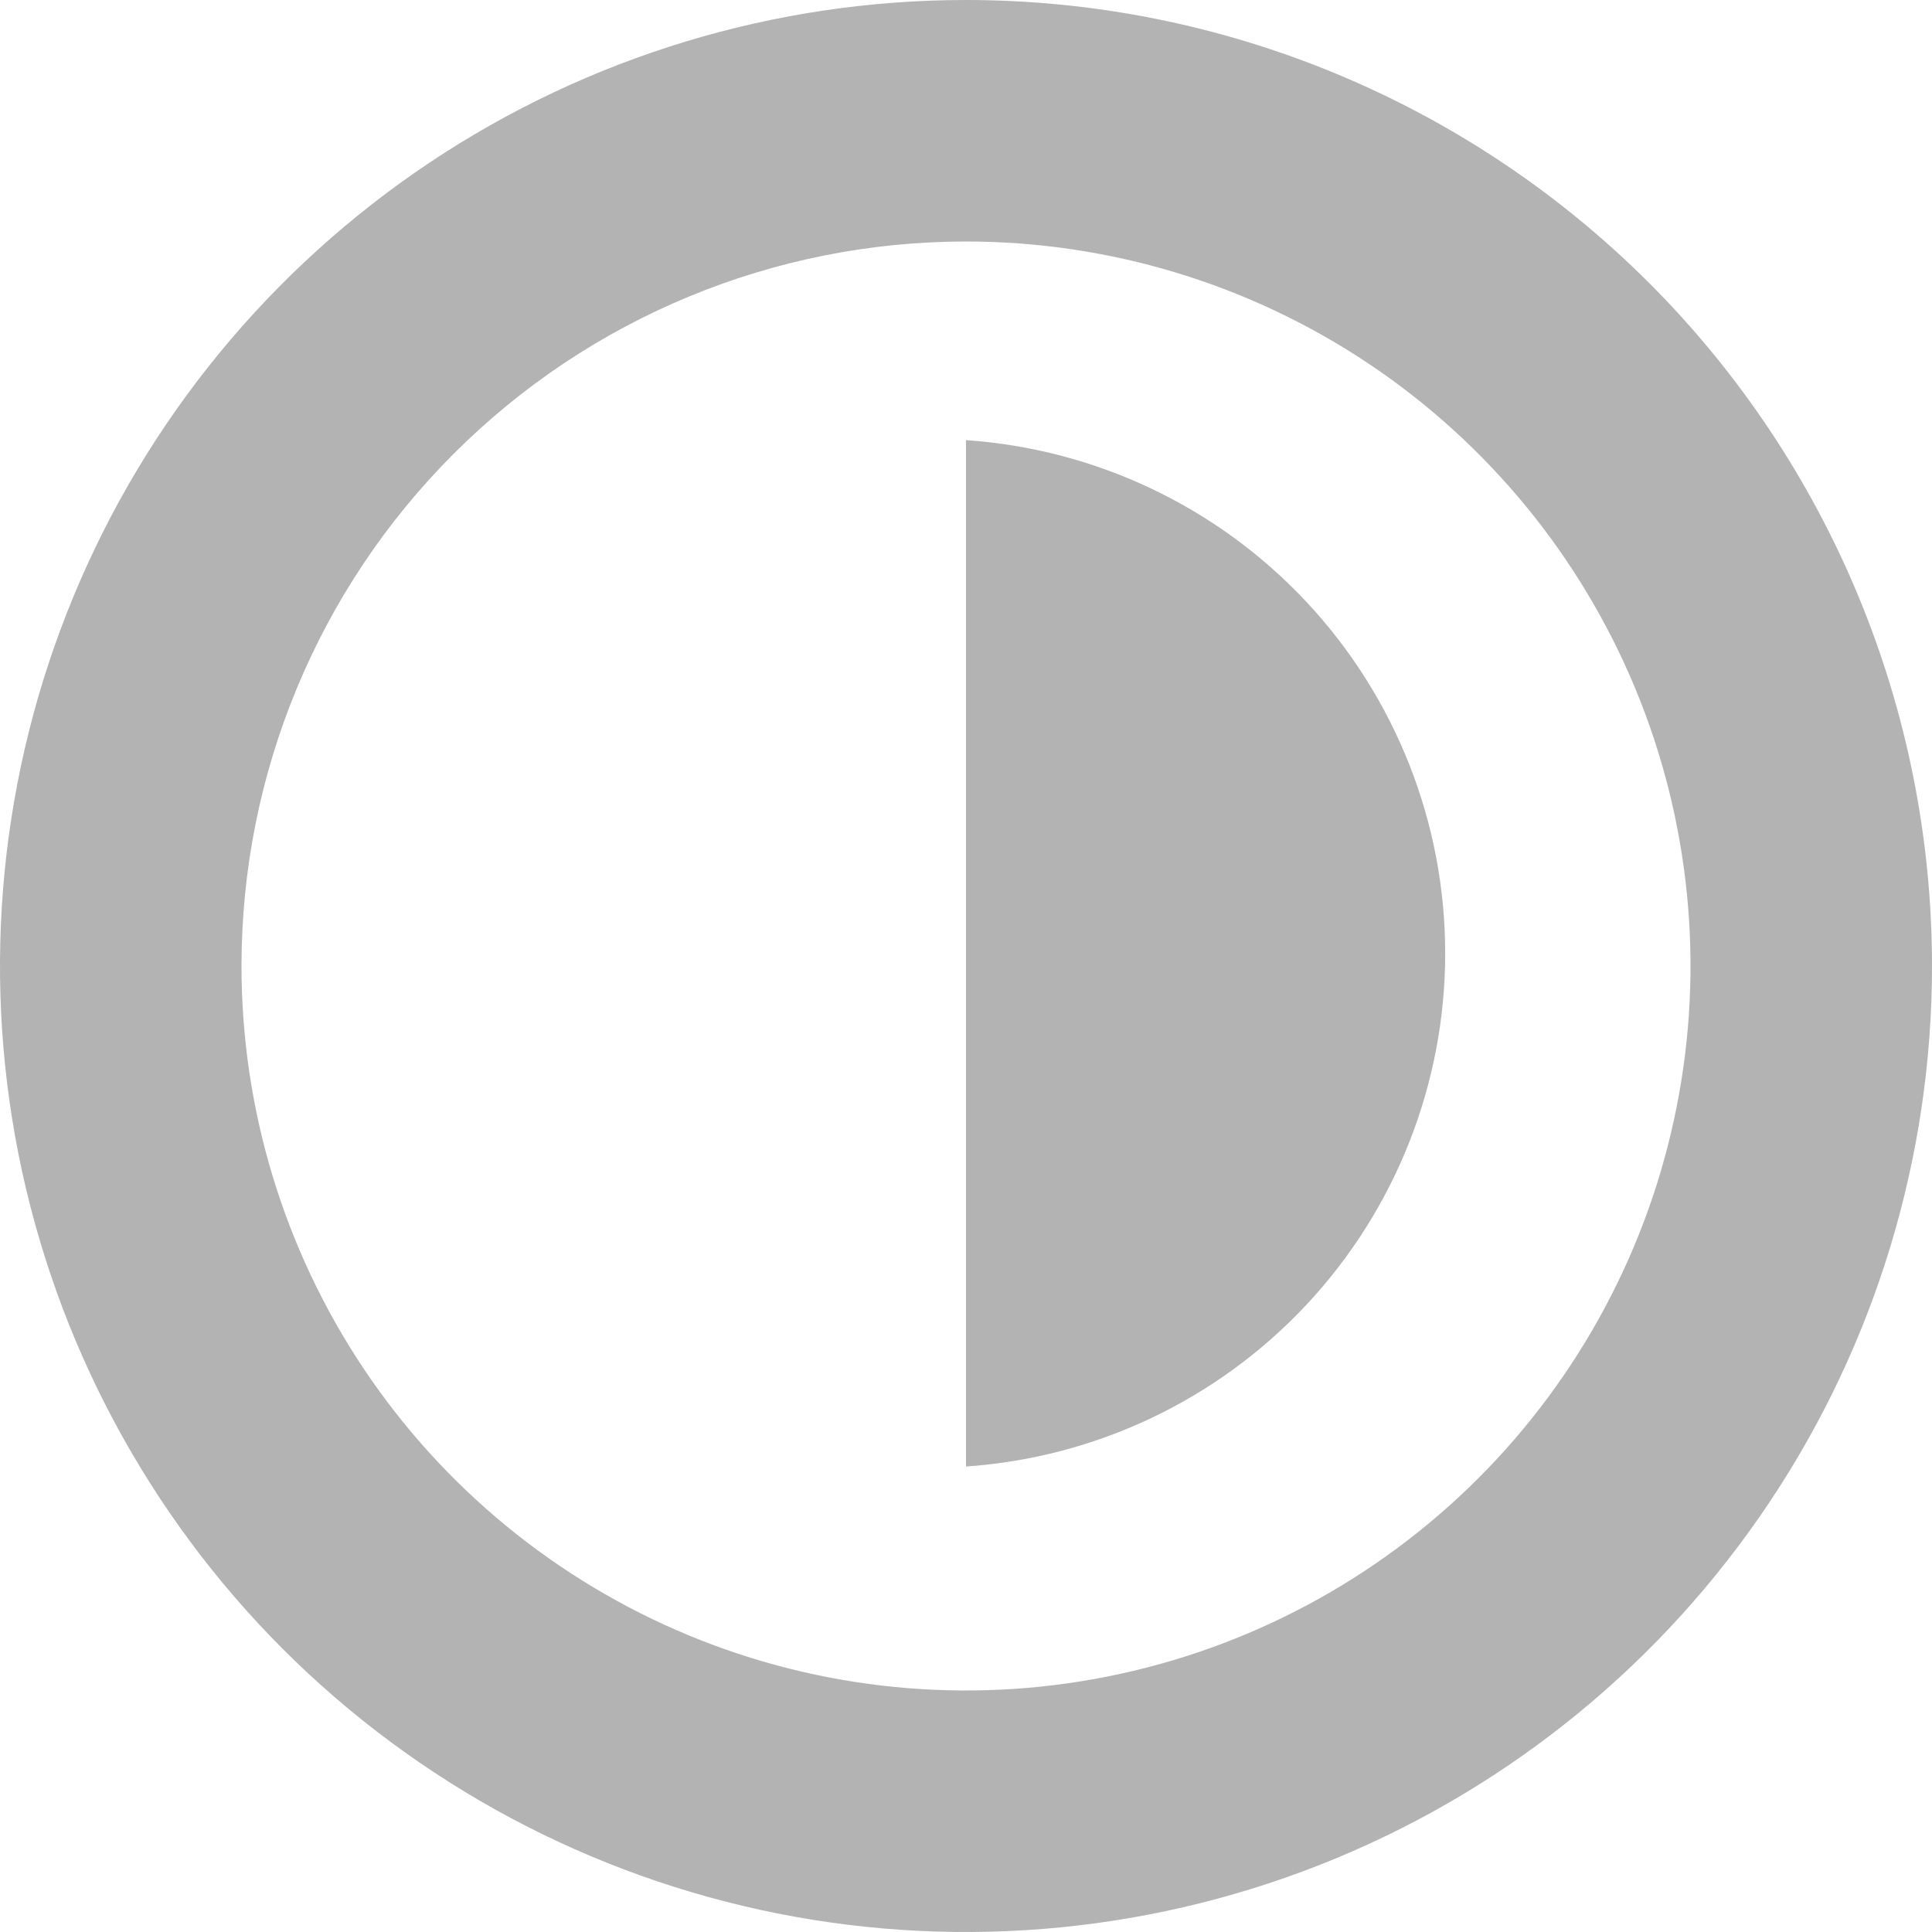
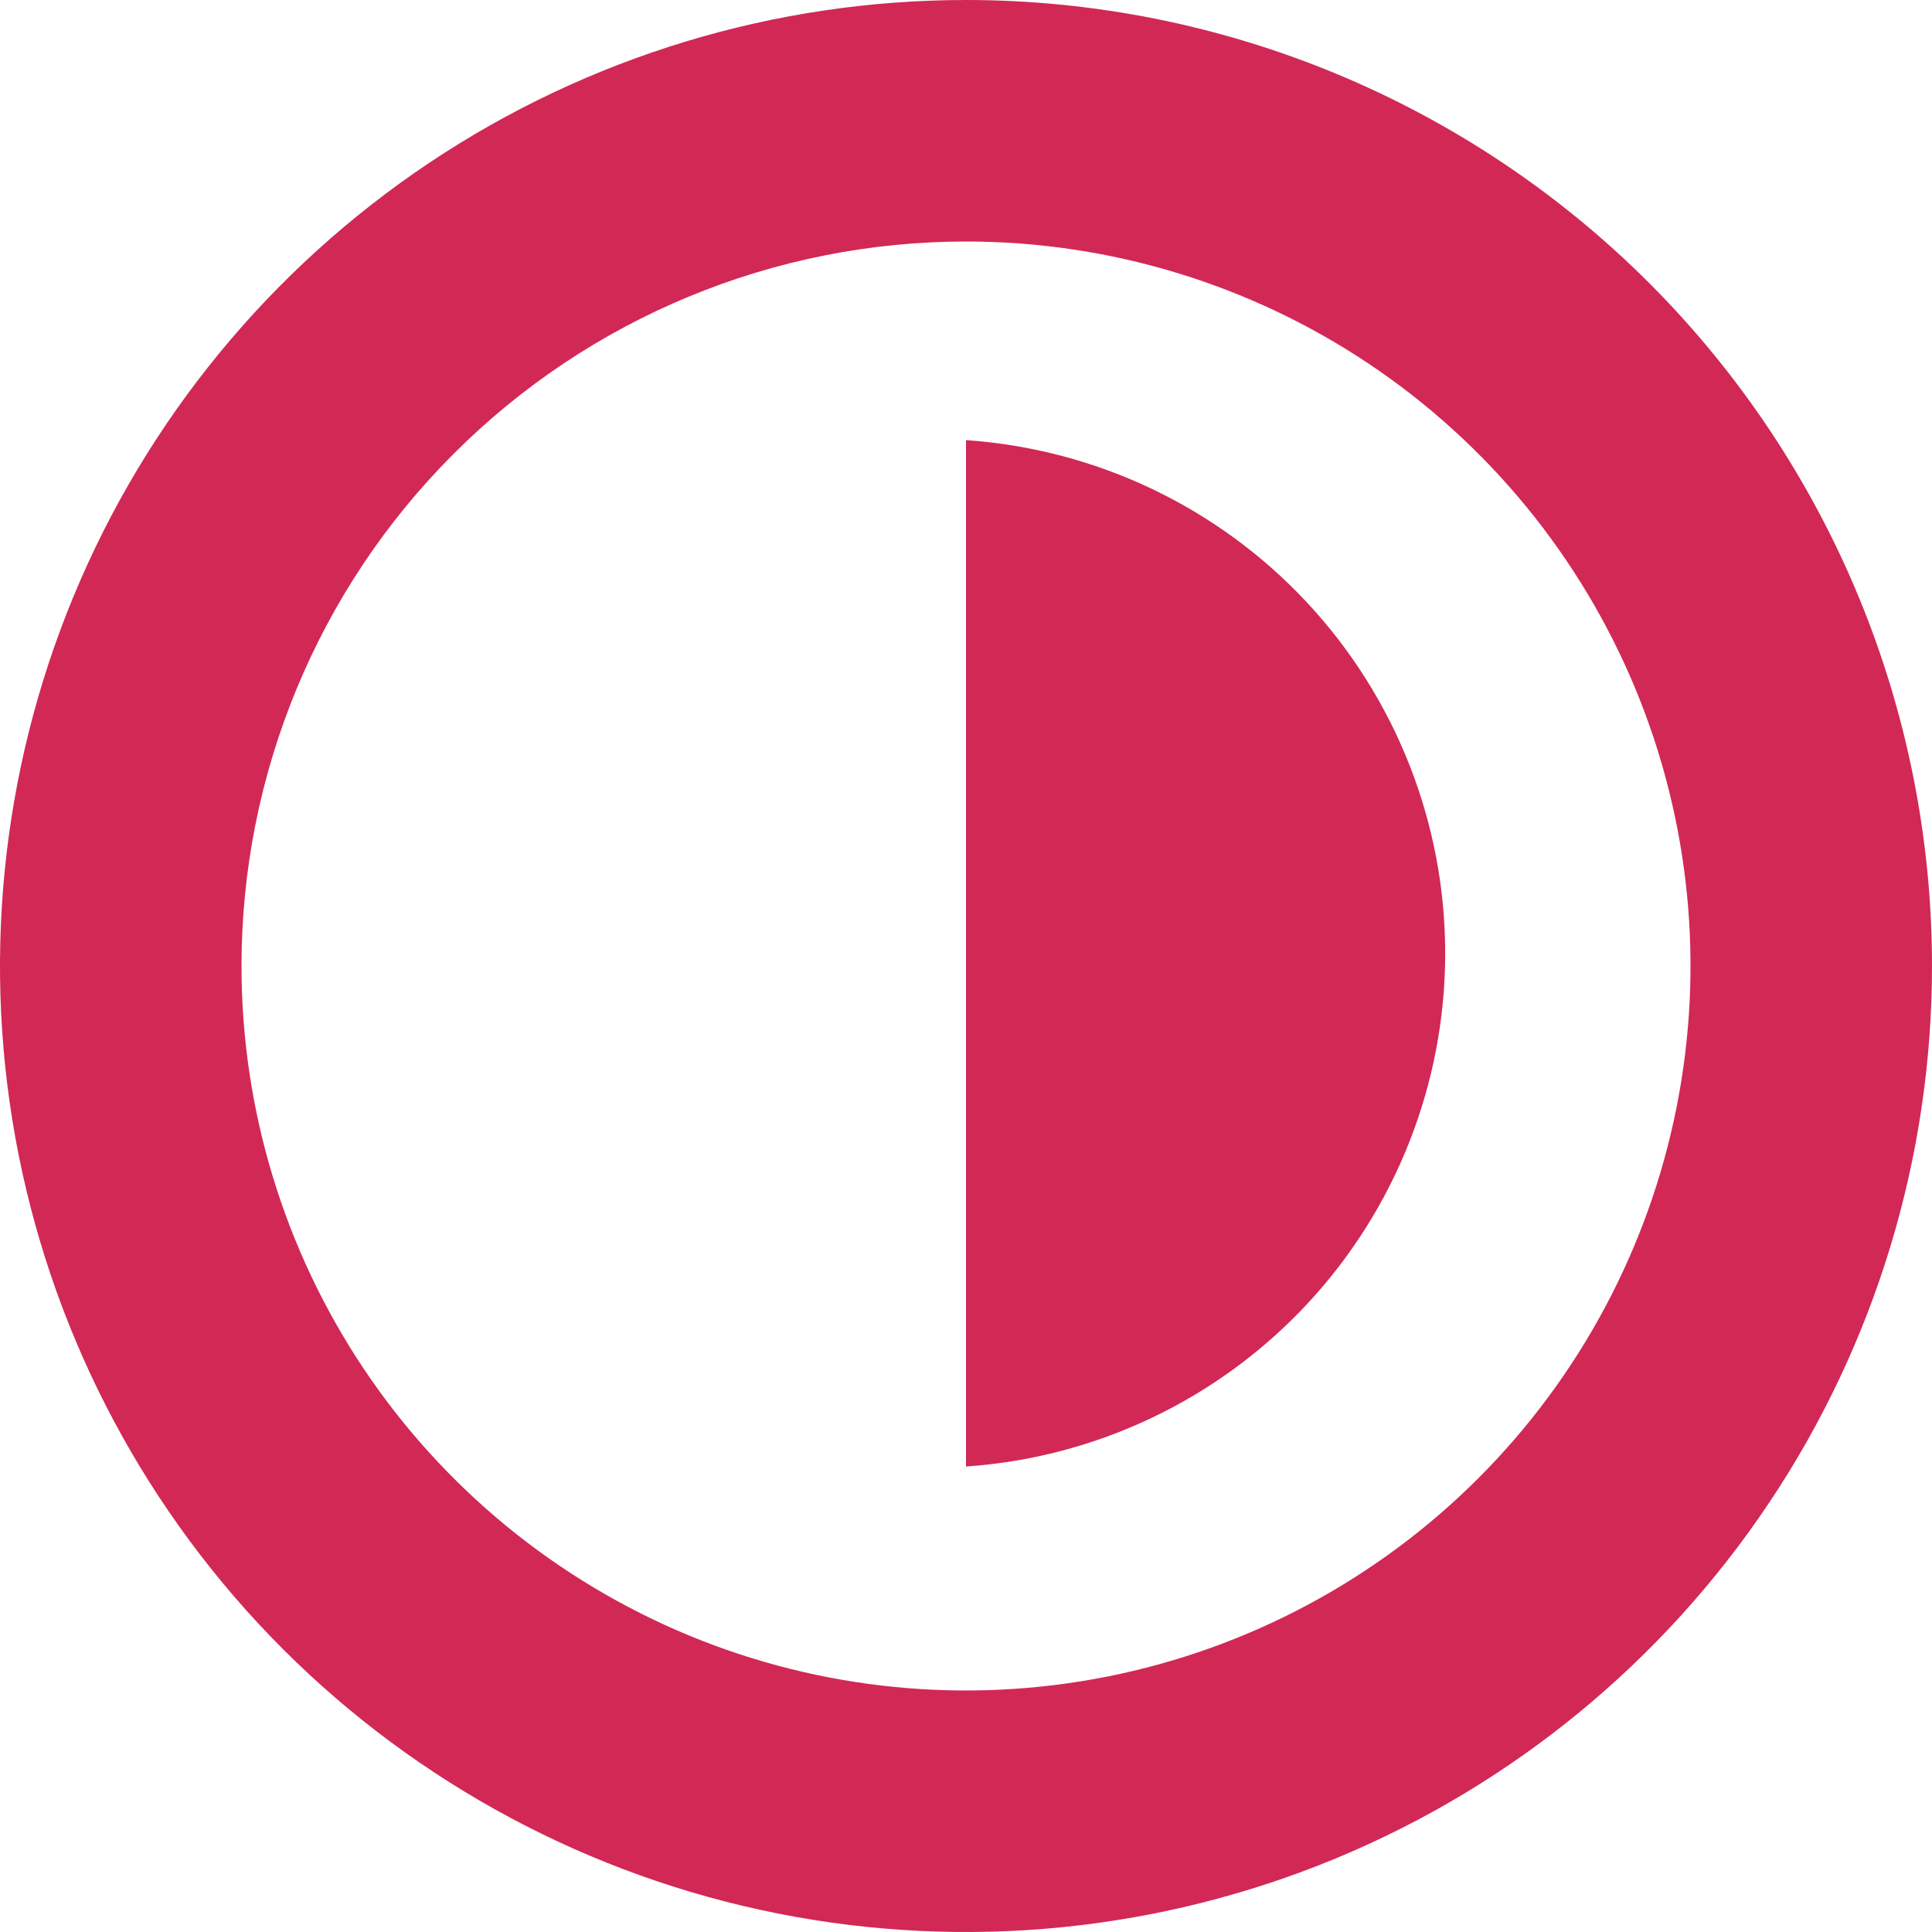
<svg xmlns="http://www.w3.org/2000/svg" width="32" height="32" viewBox="0 0 32 32">
-   <g opacity="0.3">
+   <g fill="#D22856">
    <path d="M16 4C18.373 4 20.694 4.704 22.667 6.022C24.64 7.341 26.178 9.215 27.087 11.408C27.995 13.601 28.233 16.013 27.769 18.341C27.306 20.669 26.163 22.807 24.485 24.485C22.807 26.163 20.669 27.306 18.341 27.769C16.013 28.232 13.601 27.995 11.408 27.087C9.215 26.178 7.341 24.64 6.022 22.667C4.704 20.694 4 18.373 4 16C4 12.817 5.264 9.765 7.515 7.515C9.765 5.264 12.817 4 16 4ZM16 0C12.835 0 9.742 0.938 7.111 2.696C4.48 4.455 2.429 6.953 1.218 9.877C0.007 12.801 -0.31 16.018 0.307 19.121C0.925 22.225 2.449 25.076 4.686 27.314C6.924 29.551 9.775 31.075 12.879 31.693C15.982 32.31 19.199 31.993 22.123 30.782C25.047 29.571 27.545 27.52 29.303 24.889C31.062 22.258 32 19.165 32 16C32 11.757 30.314 7.687 27.314 4.686C24.313 1.686 20.244 0 16 0Z" />
    <path d="M16 24.29C18.154 24.142 20.171 23.182 21.644 21.605C23.117 20.027 23.937 17.949 23.937 15.79C23.937 13.631 23.117 11.553 21.644 9.975C20.171 8.398 18.154 7.438 16 7.29" />
  </g>
</svg>
